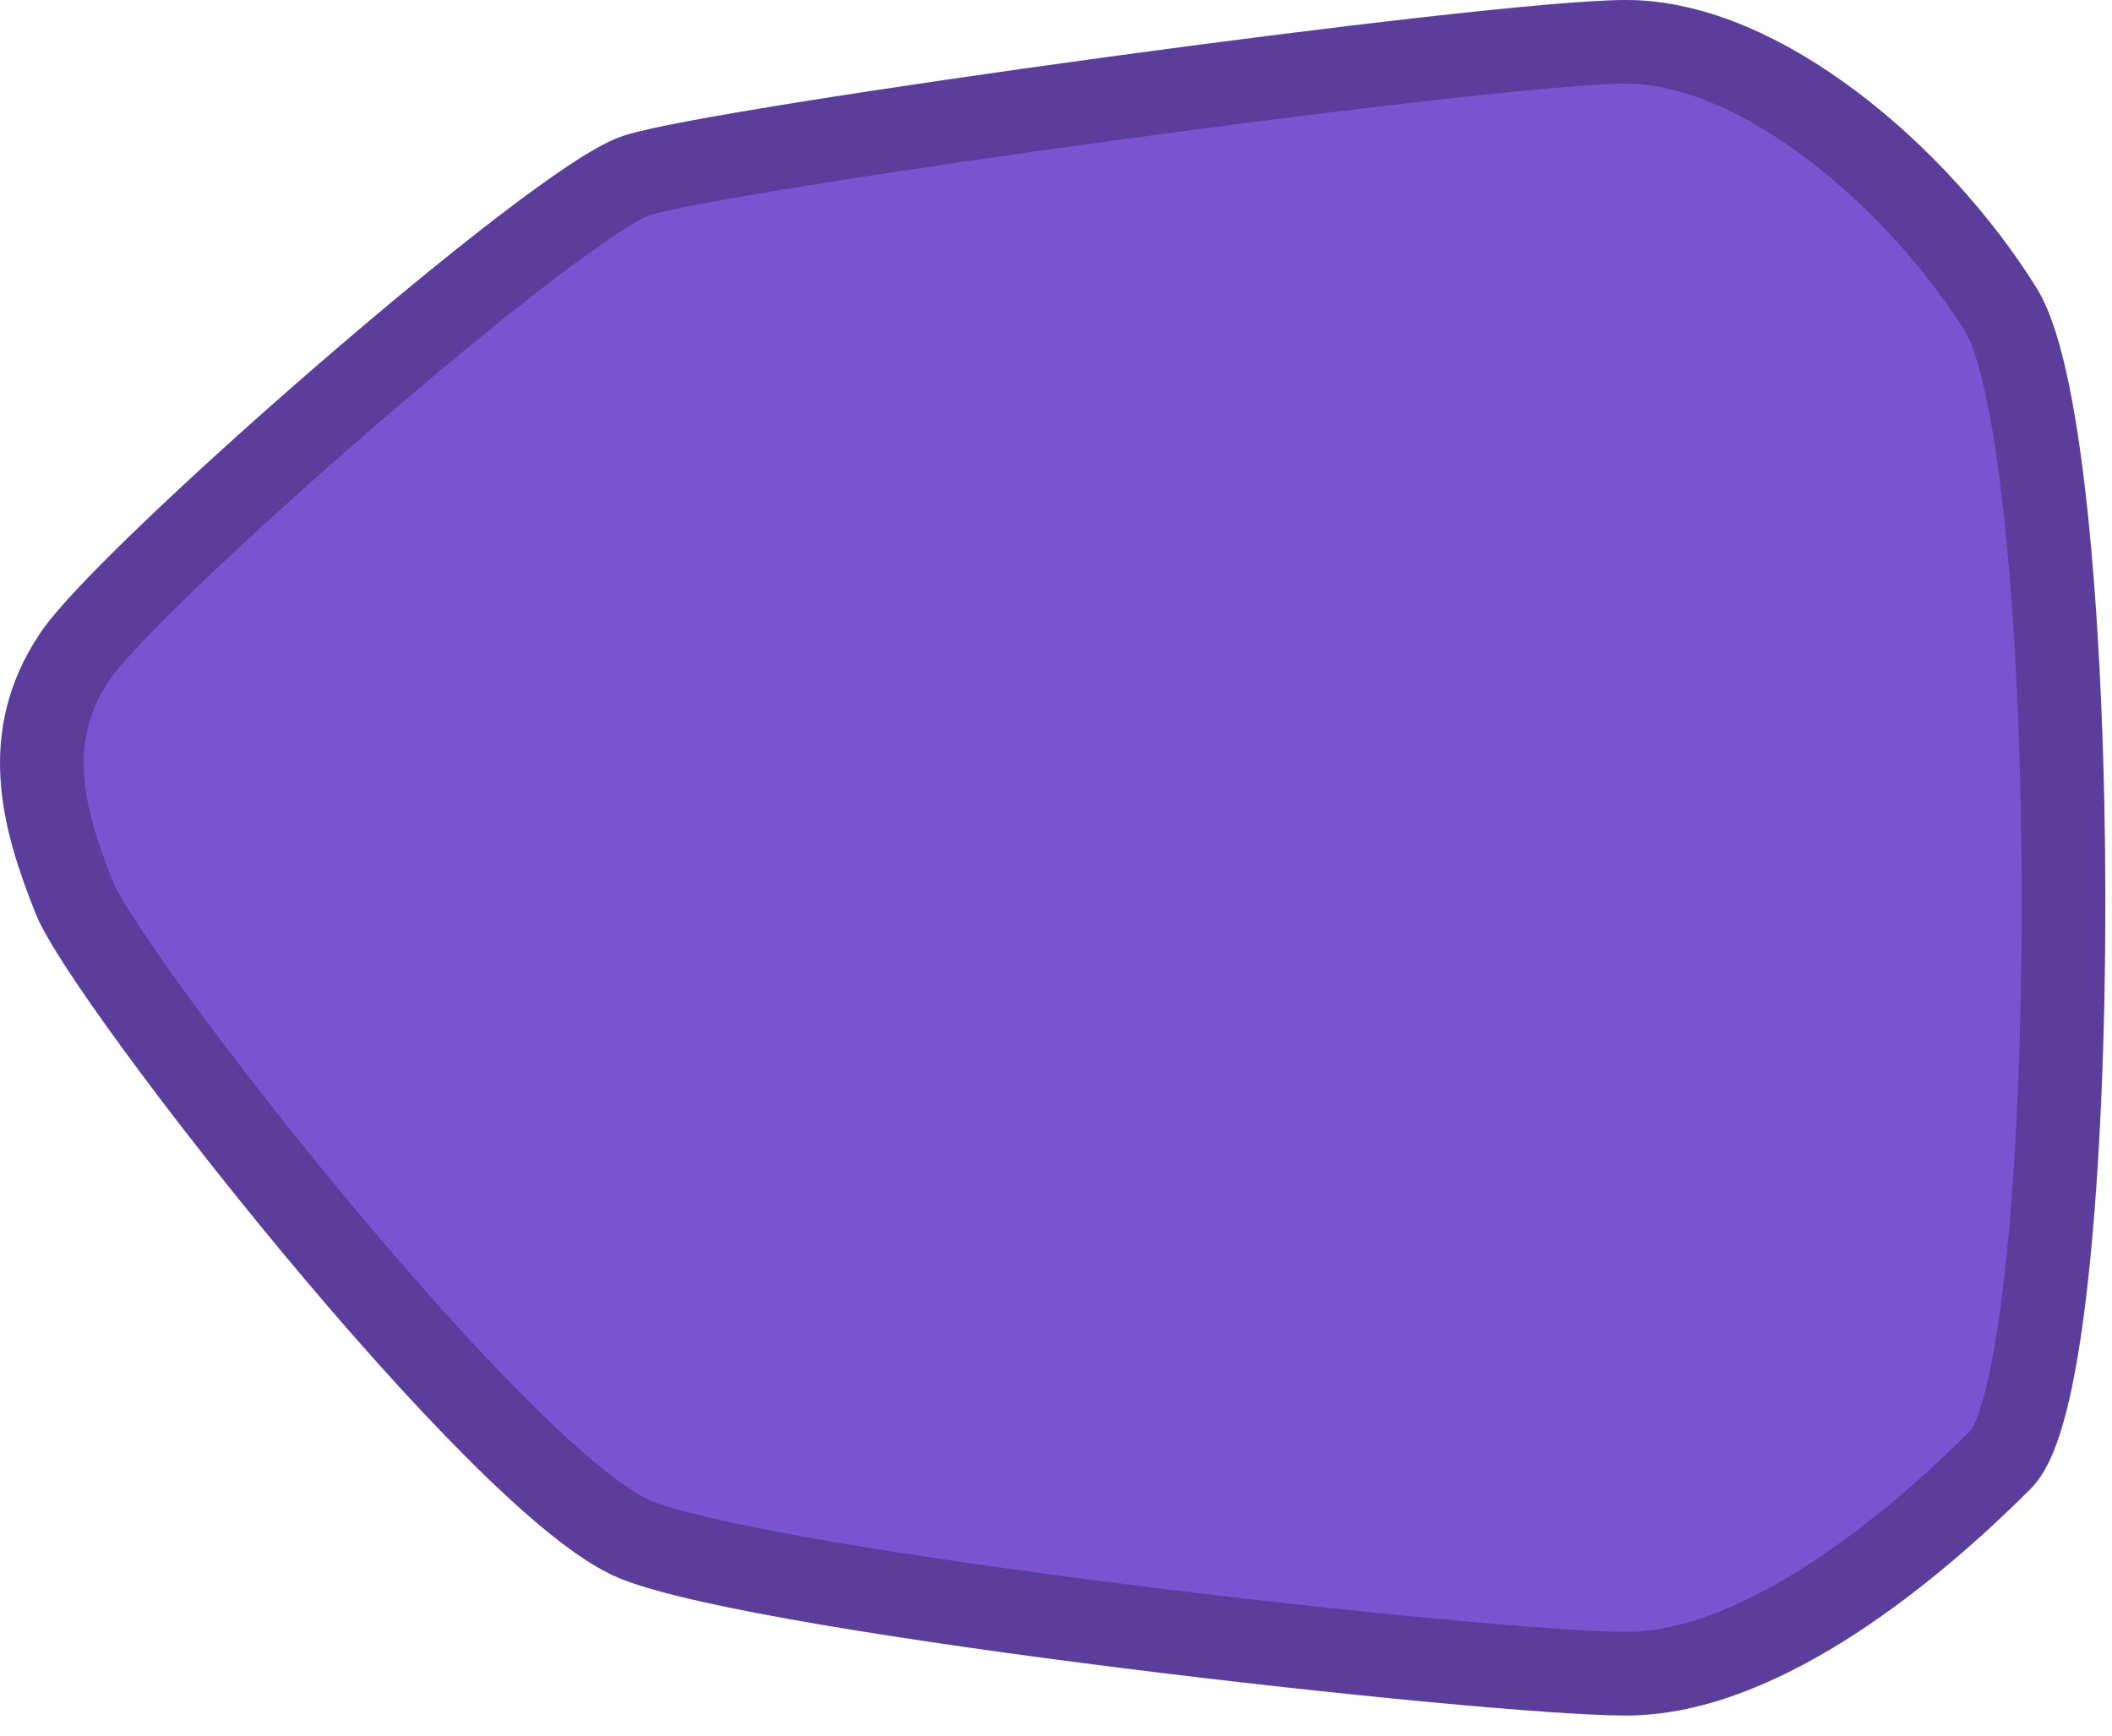
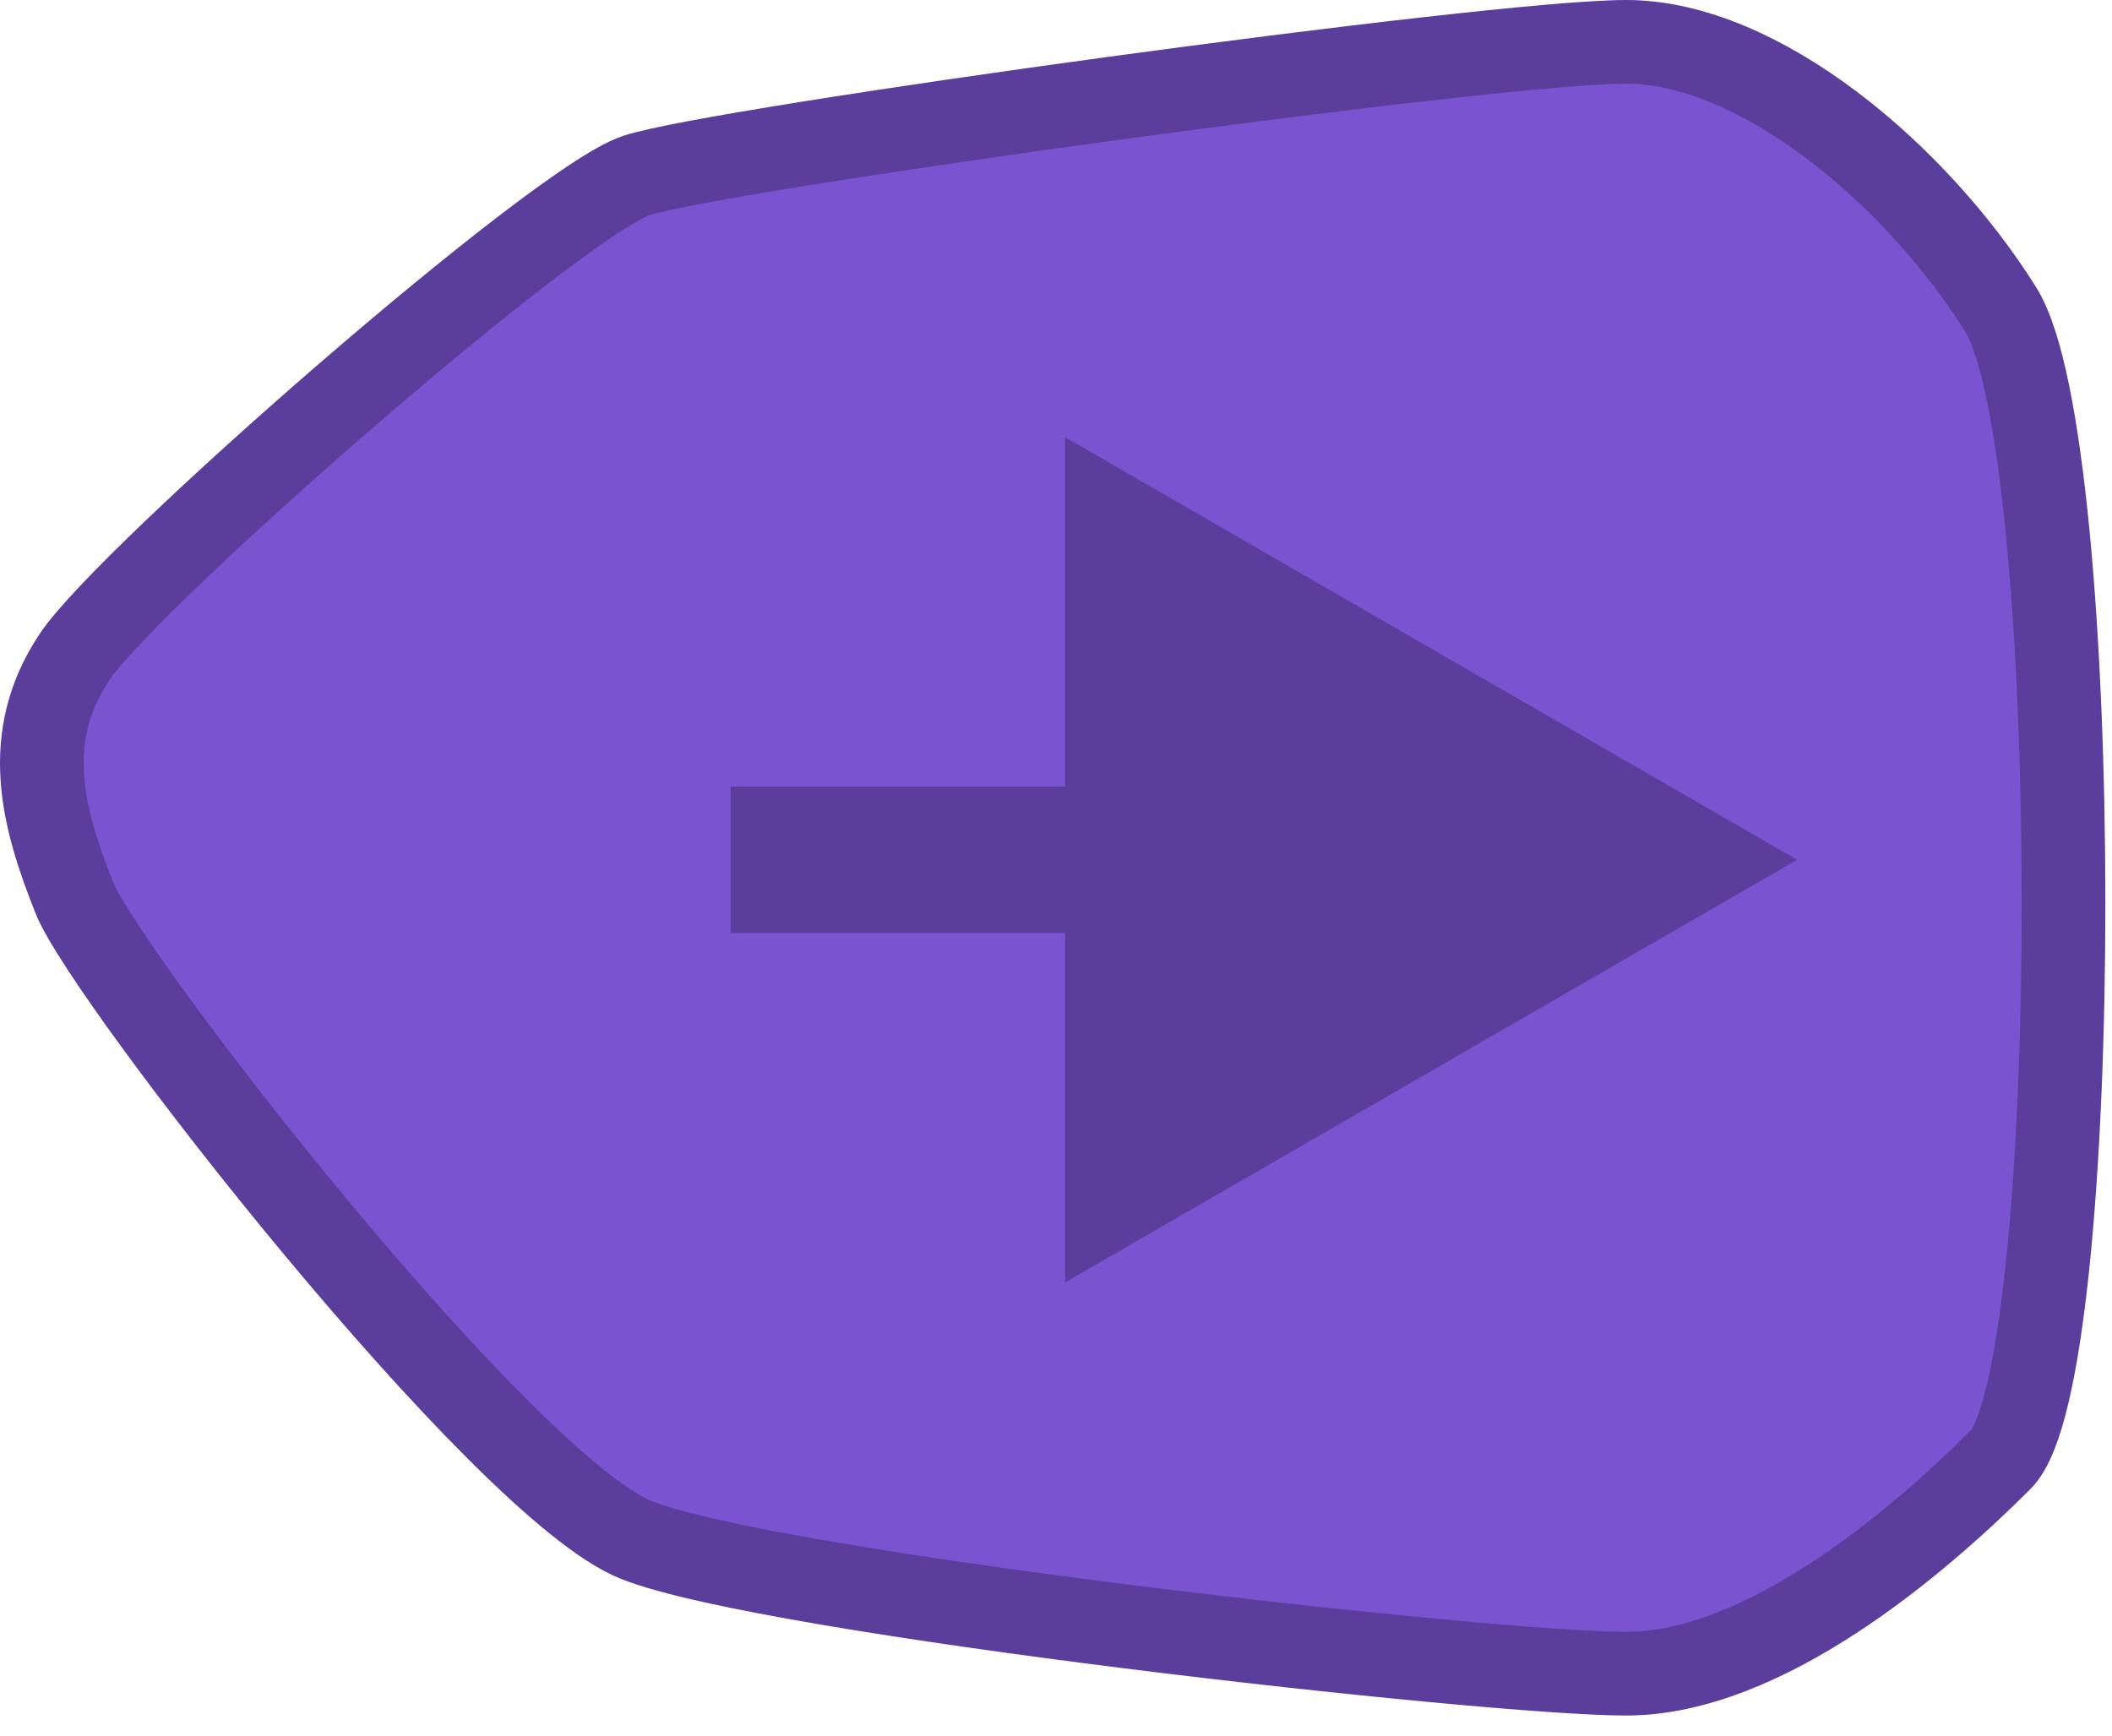
<svg xmlns="http://www.w3.org/2000/svg" width="101" height="83" viewBox="0 0 101 83" fill="none">
  <path d="M3.559 42.941C2.024 39.102 1 35.264 3.559 31.426C6.118 27.588 26.588 9.676 30.427 8.397C34.265 7.118 71.367 2 77.764 2C84.161 2 91.666 8.397 95.675 14.794C99.685 21.191 99.685 65.799 95.675 69.808C91.666 73.817 84.332 80.043 77.764 80.043C71.196 80.043 36.823 76.205 30.427 73.646C24.029 71.087 5.094 46.779 3.559 42.941Z" fill="#7A53D1" stroke="#5B3D9C" stroke-width="4" />
+   <path d="M85.94 41.119L50.94 20.911V61.326L85.94 41.119ZM34.94 41.119V44.619H54.44V41.119V37.619H34.94V41.119Z" fill="#5B3D9C" />
</svg>
